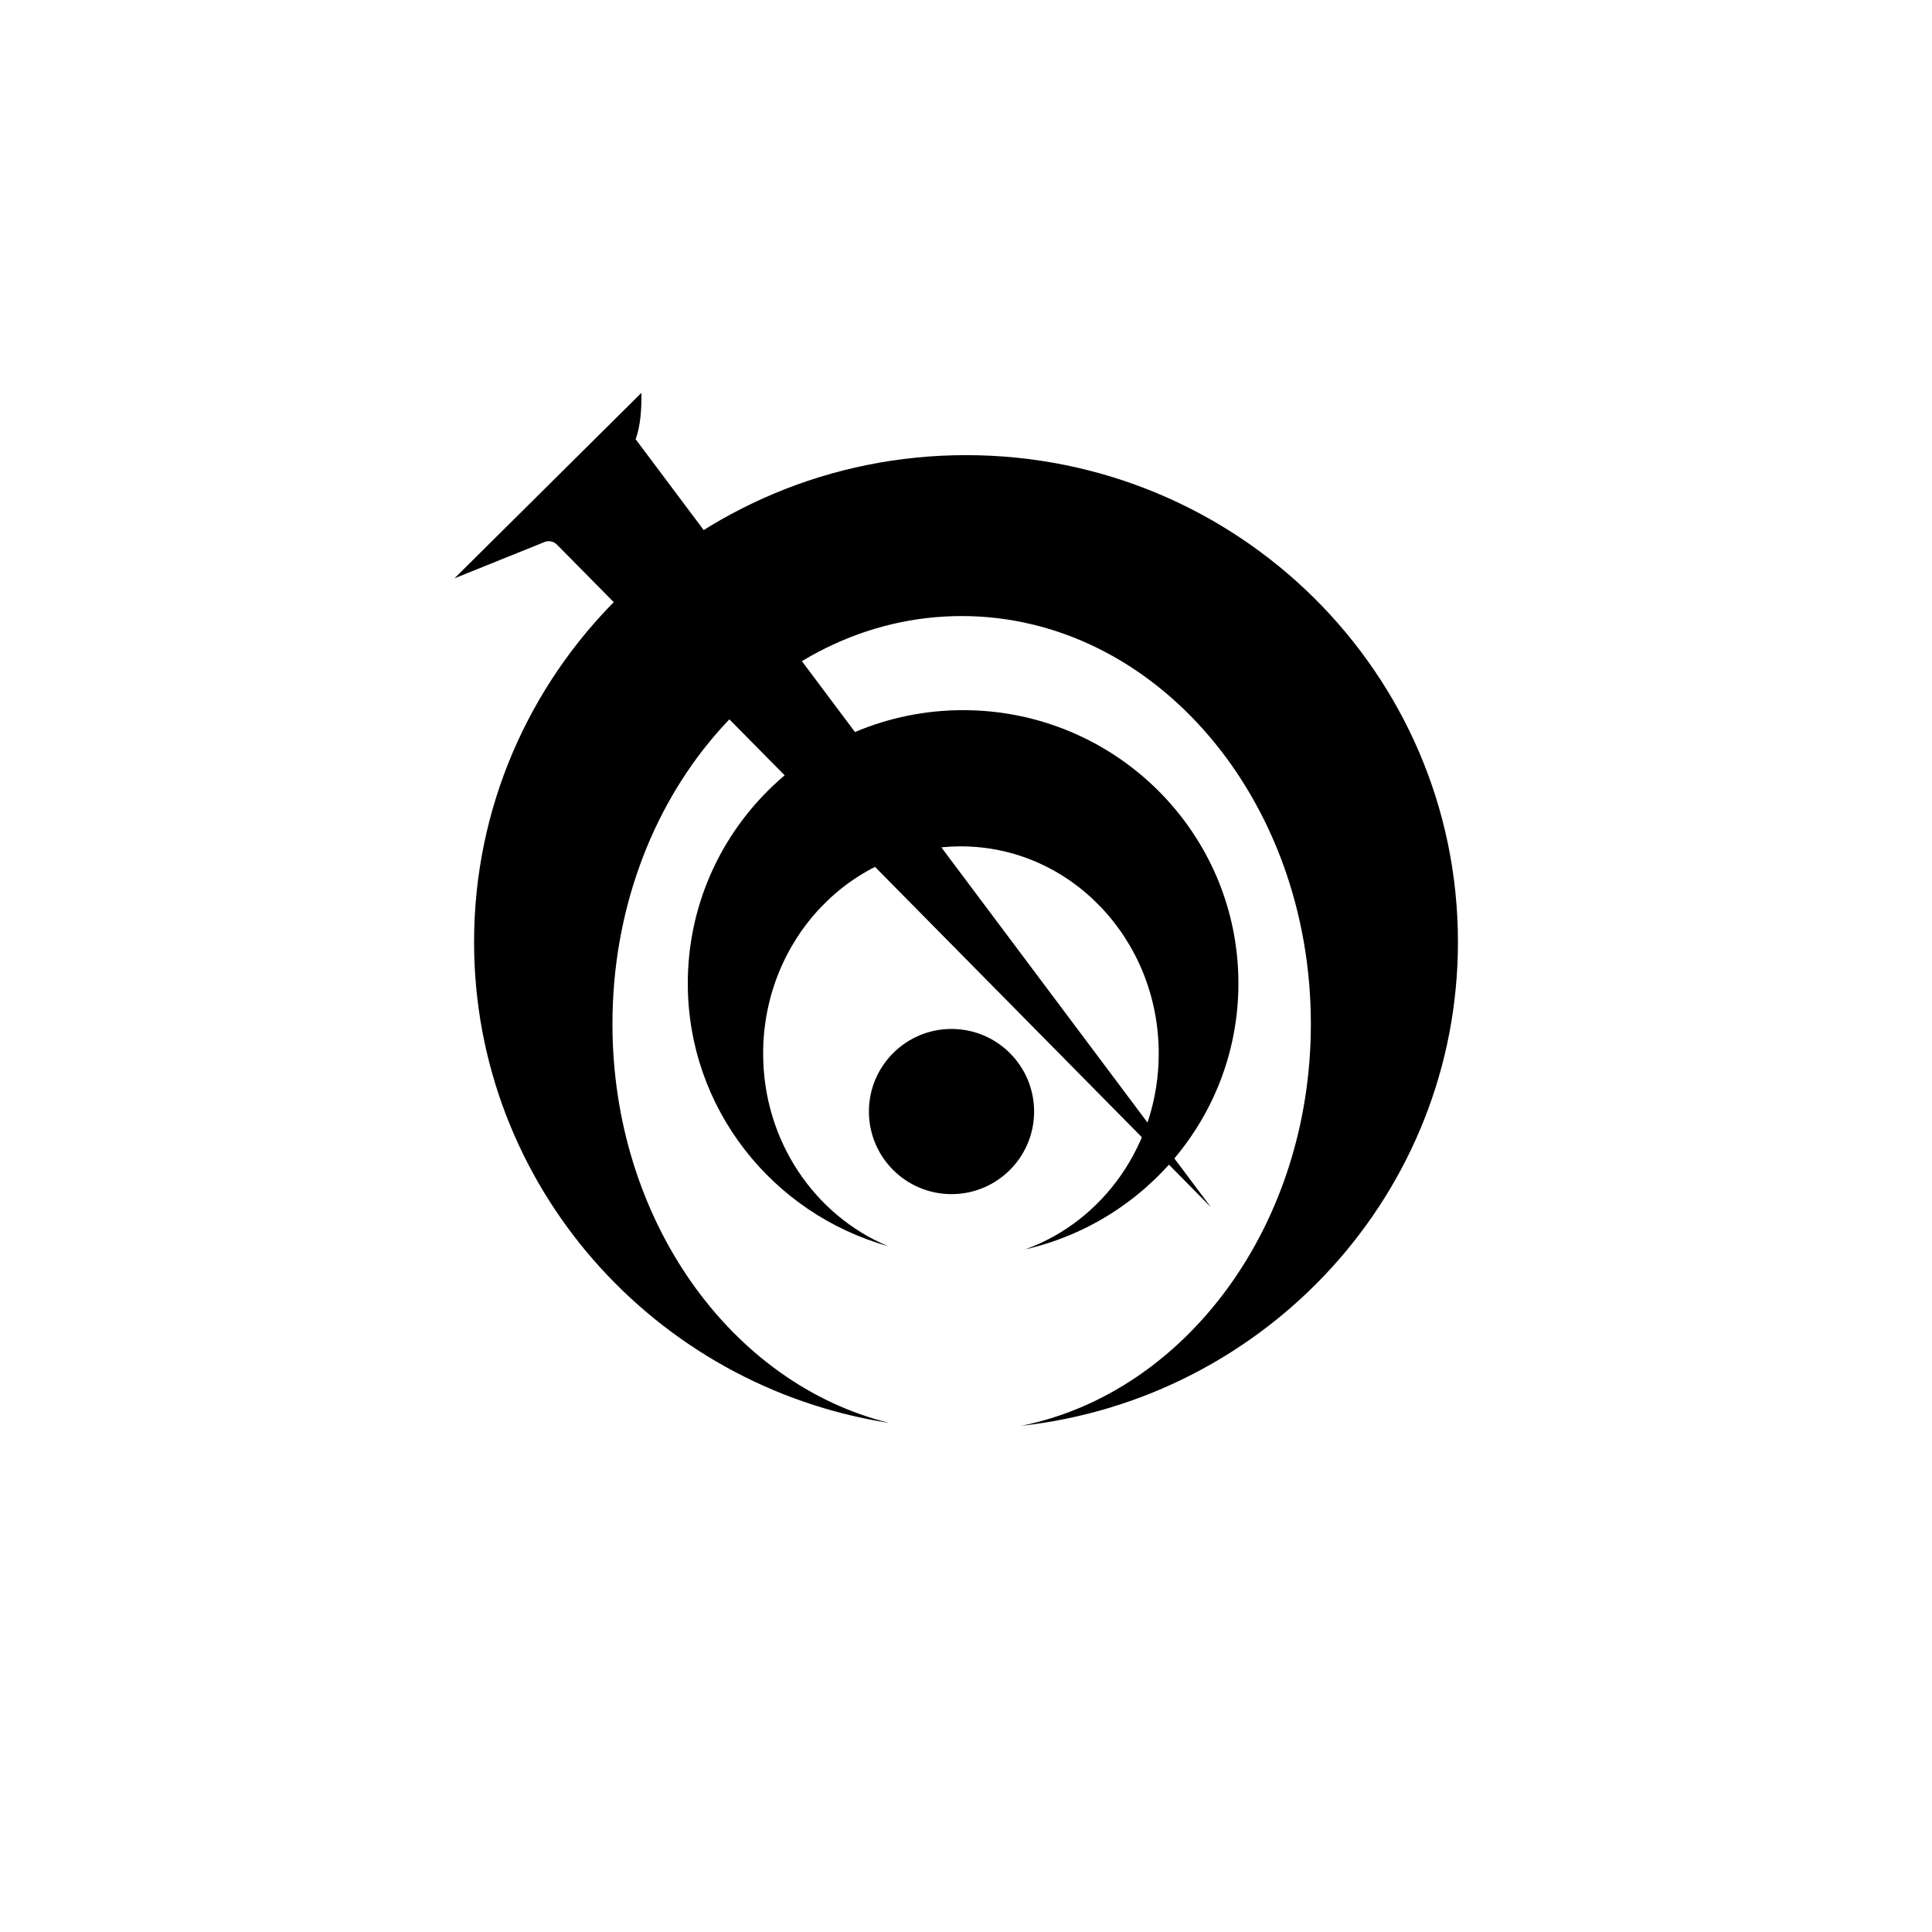
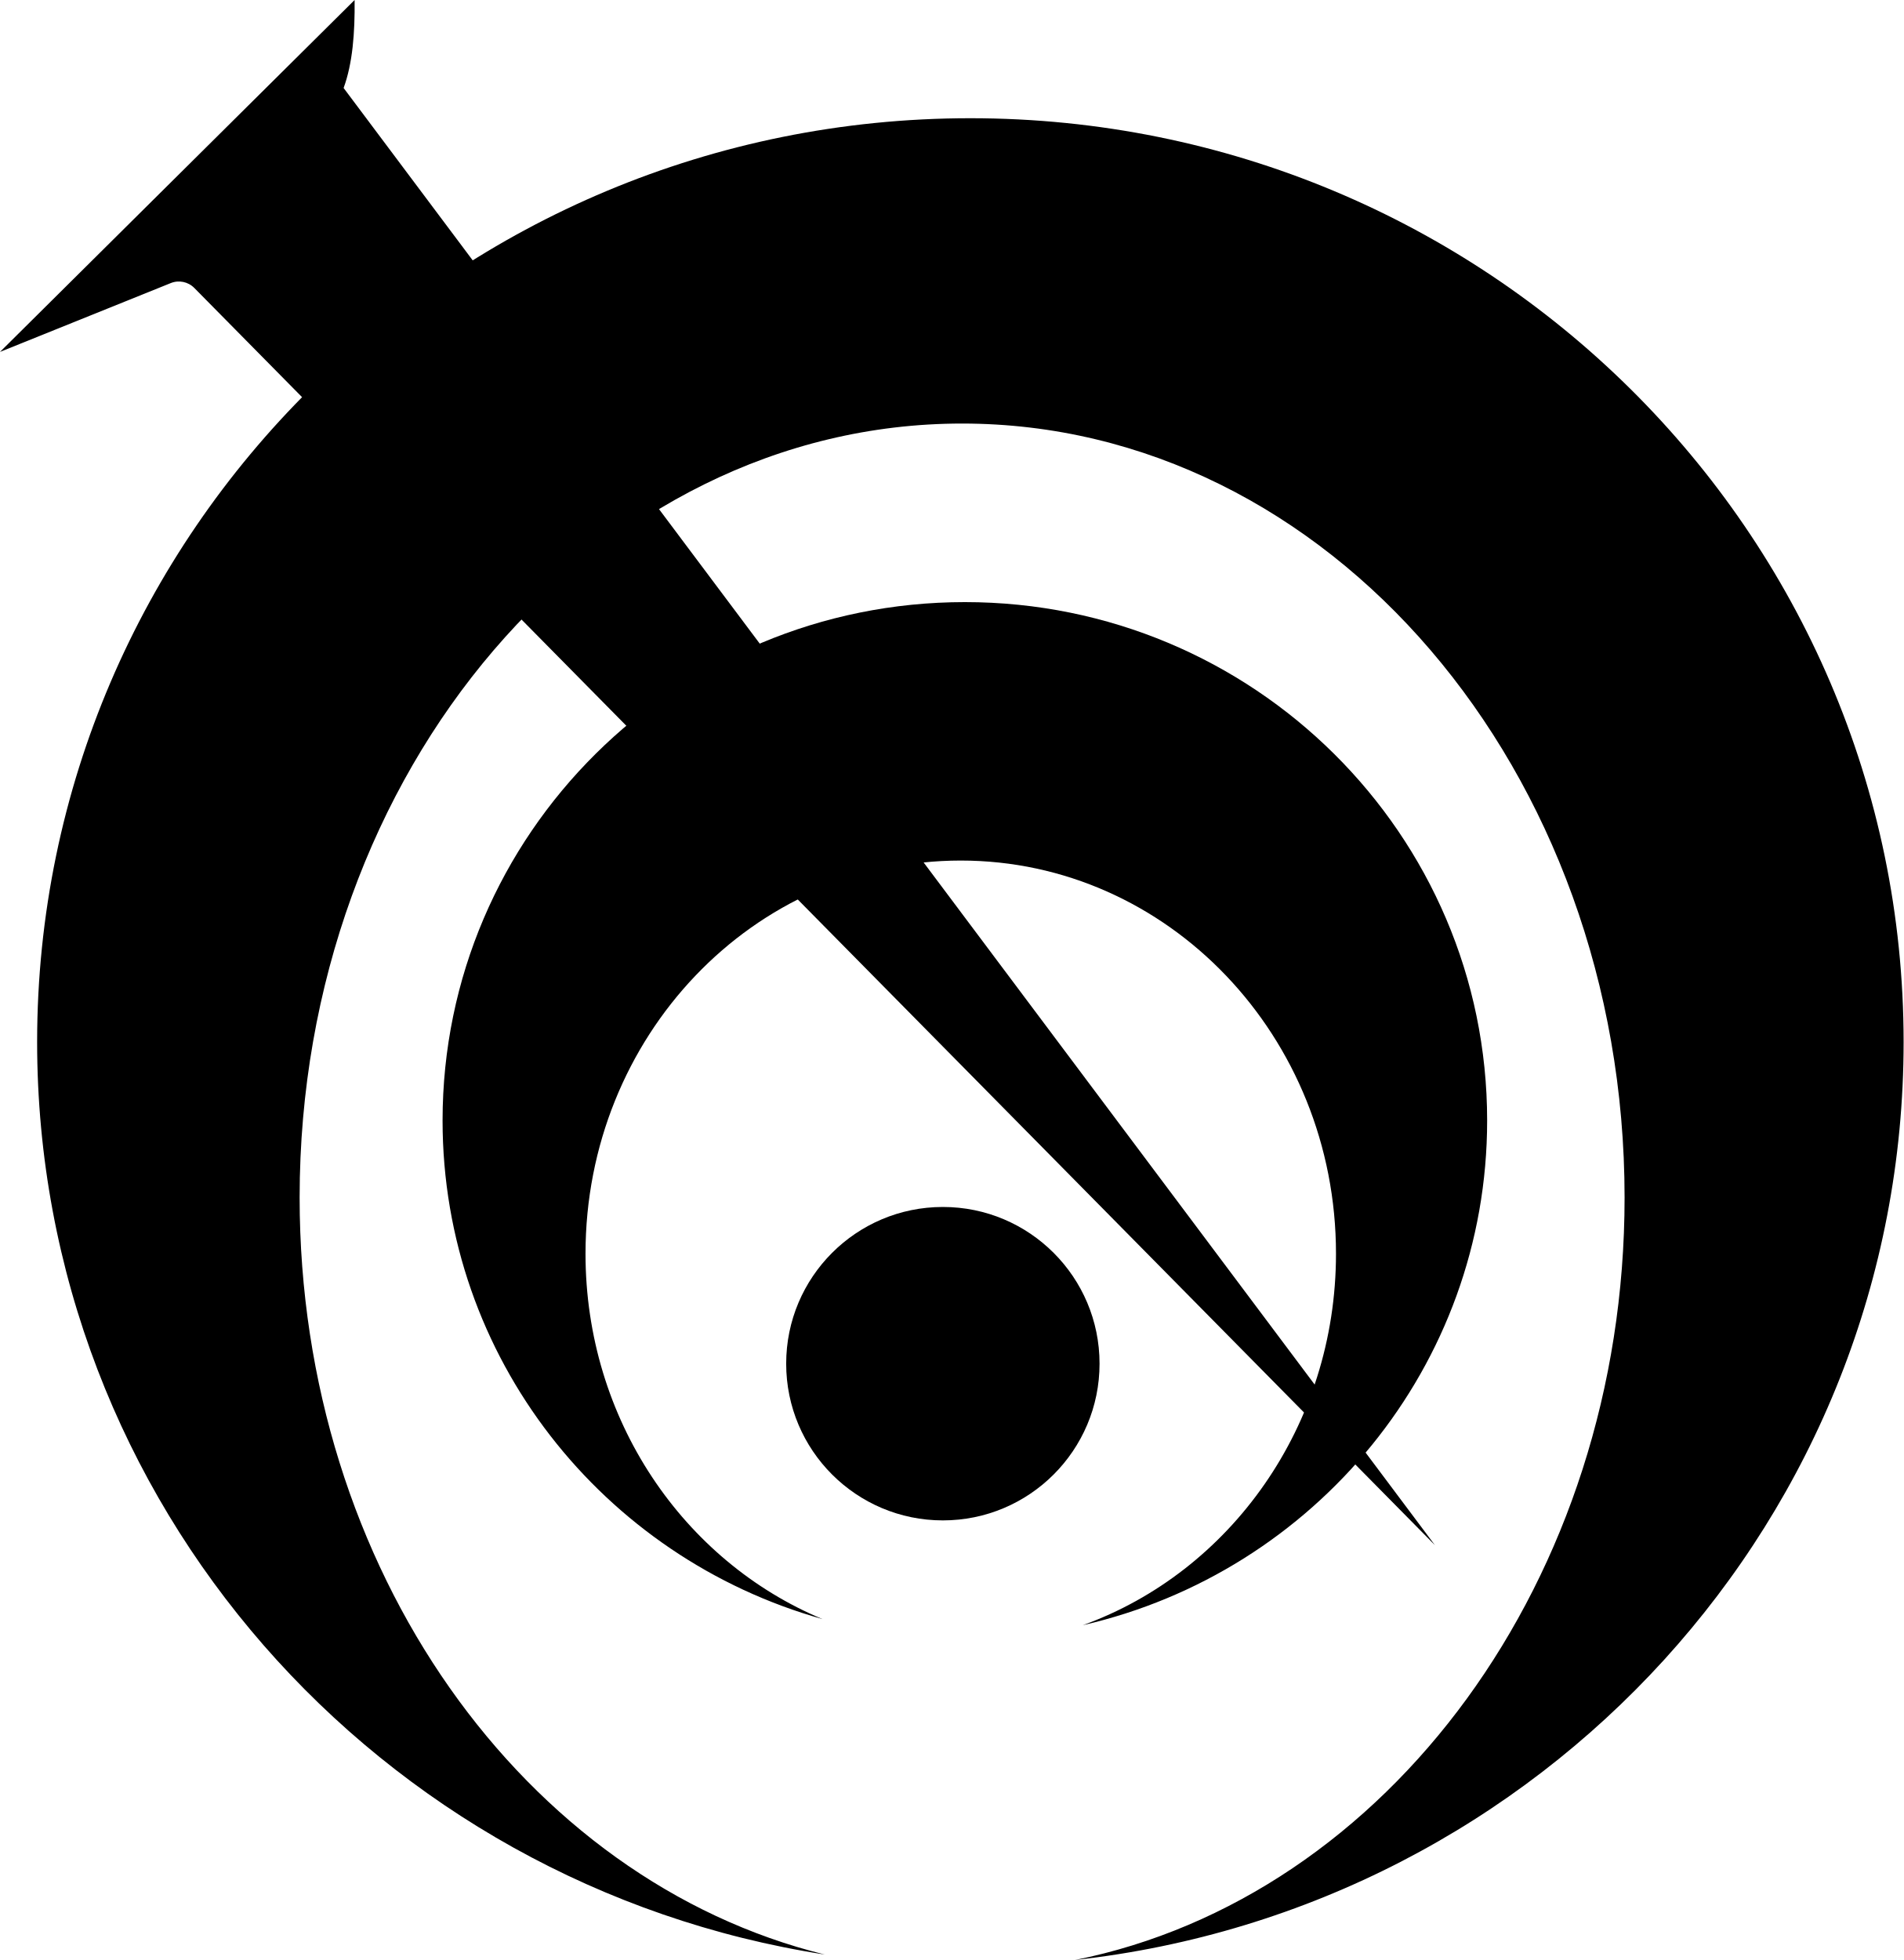
- <svg xmlns="http://www.w3.org/2000/svg" viewBox="0 0 1000 1000">
-   <path d="M500,235.58c-140.63,0-254.62,112.82-254.62,252,0,125.8,93.15,230.05,214.91,248.93C378.44,716.35,317,631.55,317,530c0-116.6,80.92-211.13,180.75-211.13S678.5,413.35,678.5,530c0,104.32-64.79,190.91-149.93,208C655.74,723.9,754.63,617.19,754.63,487.58,754.63,348.4,640.63,235.58,500,235.58Z" />
-   <path d="M498.5,367.58C419.8,367.58,356,430.88,356,509c0,64.71,43.85,119.23,103.66,136C421.8,629.23,395,590.6,395,545.33c0-59.23,45.83-107.25,102.38-107.25s102.38,48,102.38,107.25c0,47-28.92,86.86-69.1,101.34C593.86,632.2,641,576.06,641,509,641,430.88,577.2,367.58,498.5,367.58Z" />
-   <circle cx="492.5" cy="575.33" r="42.75" />
-   <path d="M626.75,624.83,329,227.33c2.45-6.68,3.1-15,3-24l-96.75,96,46.6-18.78a5.91,5.91,0,0,1,6.41,1.33Z" />
+ <svg xmlns="http://www.w3.org/2000/svg" id="Layer_1" viewBox="0 0 519.38 534.67">
+   <path d="M264.75,32.25C124.12,32.25,10.13,145.07,10.13,284.25c0,125.8,93.15,230.05,214.91,248.93-81.85-20.16-143.29-104.96-143.29-206.51,0-116.6,80.92-211.13,180.75-211.13s180.75,94.48,180.75,211.13c0,104.32-64.79,190.91-149.93,208,127.17-14.1,226.06-120.81,226.06-250.42,0-139.18-114-252-254.63-252Z" />
+   <path d="M263.25,164.25c-78.7,0-142.5,63.3-142.5,141.42,0,64.71,43.85,119.23,103.66,136-37.86-15.77-64.66-54.4-64.66-99.67,0-59.23,45.83-107.25,102.38-107.25s102.38,48,102.38,107.25c0,47-28.92,86.86-69.1,101.34,63.2-14.47,110.34-70.61,110.34-137.67,0-78.12-63.8-141.42-142.5-141.42Z" />
+   <circle cx="257.25" cy="372" r="42.75" />
+   <path d="M391.5,421.5L93.75,24c2.45-6.68,3.1-15,3-24L0,96l46.6-18.78c2.21-.89,4.74-.36,6.41,1.33l338.49,342.95Z" />
</svg>
